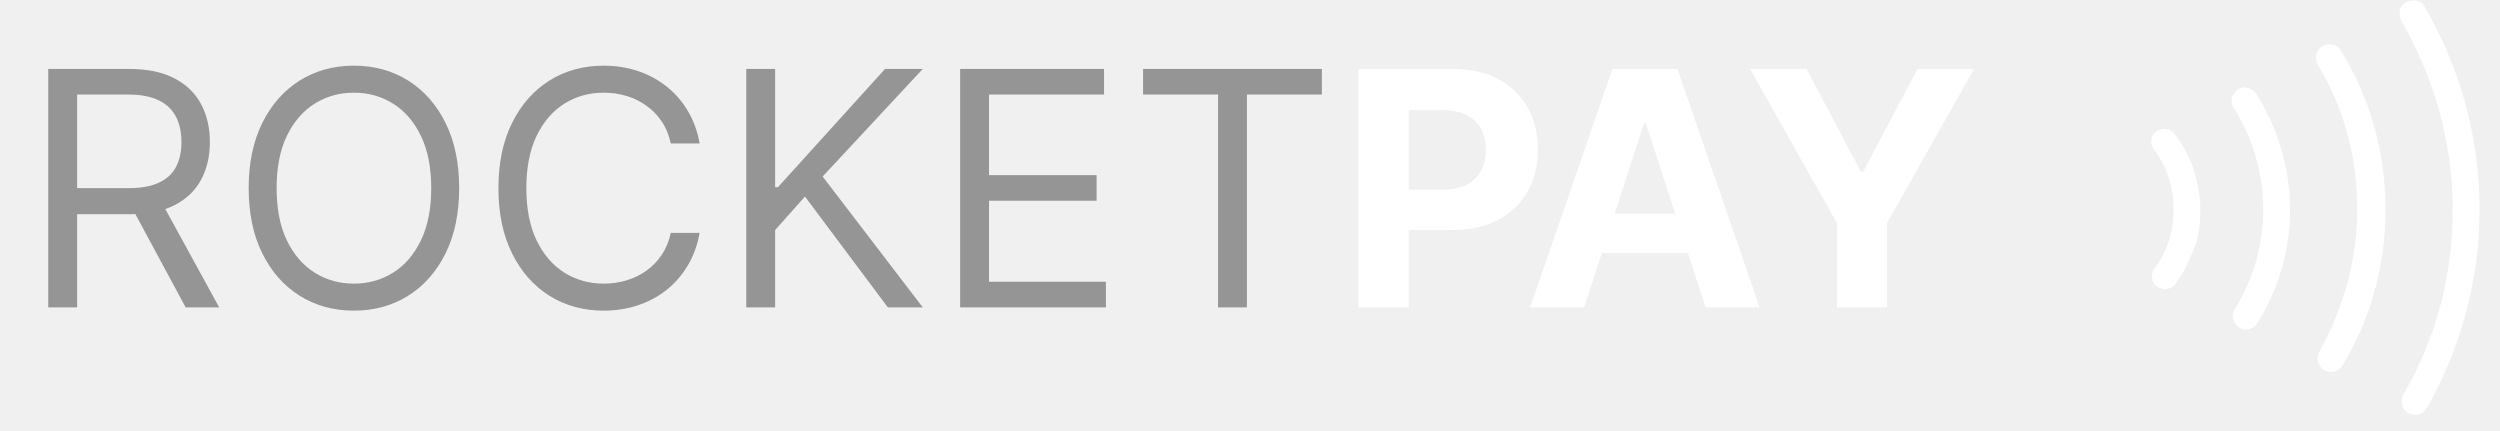
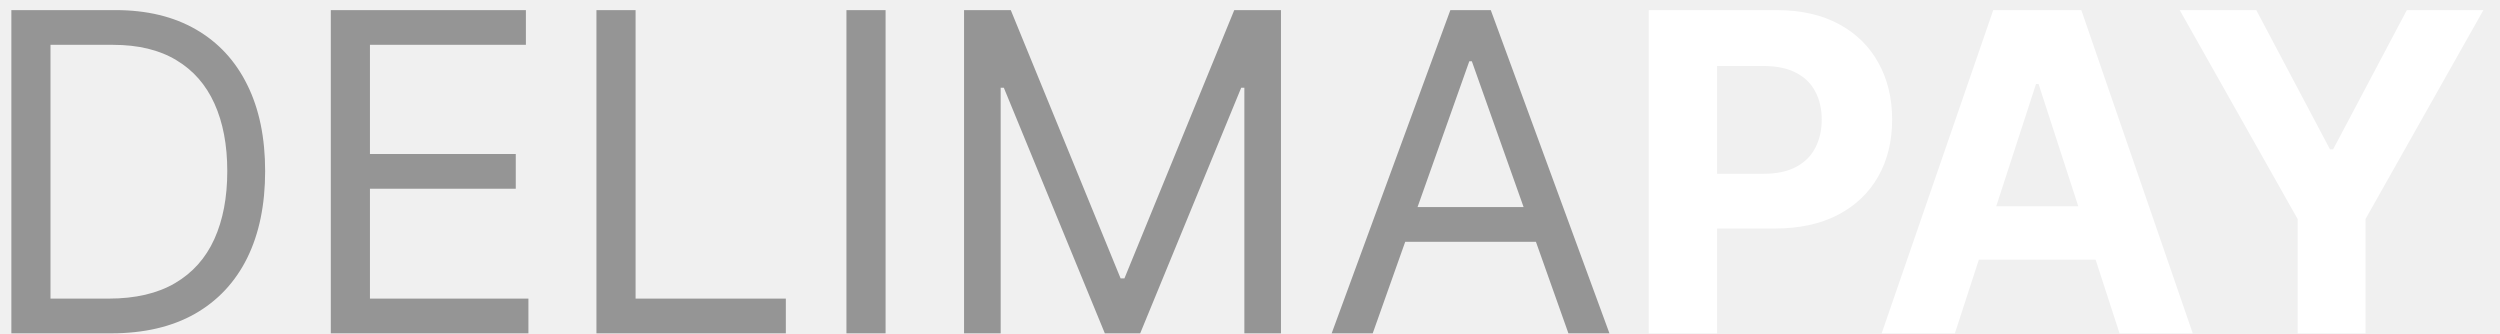
- <svg xmlns="http://www.w3.org/2000/svg" width="122" height="21" viewBox="0 0 122 21" fill="none">
-   <path d="M2.355 15V3.364H6.287C7.196 3.364 7.942 3.519 8.526 3.83C9.109 4.136 9.541 4.559 9.821 5.097C10.102 5.634 10.242 6.246 10.242 6.932C10.242 7.617 10.102 8.225 9.821 8.756C9.541 9.286 9.111 9.703 8.532 10.006C7.952 10.305 7.211 10.454 6.31 10.454H3.128V9.182H6.264C6.886 9.182 7.386 9.091 7.764 8.909C8.147 8.727 8.424 8.47 8.594 8.136C8.768 7.799 8.855 7.398 8.855 6.932C8.855 6.466 8.768 6.059 8.594 5.71C8.42 5.362 8.141 5.093 7.759 4.903C7.376 4.71 6.871 4.614 6.242 4.614H3.764V15H2.355ZM7.833 9.773L10.696 15H9.06L6.242 9.773H7.833ZM22.408 9.182C22.408 10.409 22.186 11.47 21.743 12.364C21.3 13.258 20.692 13.947 19.919 14.432C19.147 14.917 18.264 15.159 17.272 15.159C16.279 15.159 15.397 14.917 14.624 14.432C13.851 13.947 13.243 13.258 12.8 12.364C12.357 11.47 12.135 10.409 12.135 9.182C12.135 7.955 12.357 6.894 12.8 6C13.243 5.106 13.851 4.417 14.624 3.932C15.397 3.447 16.279 3.205 17.272 3.205C18.264 3.205 19.147 3.447 19.919 3.932C20.692 4.417 21.3 5.106 21.743 6C22.186 6.894 22.408 7.955 22.408 9.182ZM21.044 9.182C21.044 8.174 20.876 7.324 20.539 6.631C20.205 5.937 19.753 5.413 19.181 5.057C18.613 4.701 17.976 4.523 17.272 4.523C16.567 4.523 15.929 4.701 15.357 5.057C14.789 5.413 14.336 5.937 13.999 6.631C13.665 7.324 13.499 8.174 13.499 9.182C13.499 10.189 13.665 11.04 13.999 11.733C14.336 12.426 14.789 12.951 15.357 13.307C15.929 13.663 16.567 13.841 17.272 13.841C17.976 13.841 18.613 13.663 19.181 13.307C19.753 12.951 20.205 12.426 20.539 11.733C20.876 11.04 21.044 10.189 21.044 9.182ZM34.141 7H32.732C32.648 6.595 32.503 6.239 32.294 5.932C32.09 5.625 31.84 5.367 31.544 5.159C31.253 4.947 30.929 4.788 30.573 4.682C30.217 4.576 29.845 4.523 29.459 4.523C28.755 4.523 28.116 4.701 27.544 5.057C26.976 5.413 26.523 5.937 26.186 6.631C25.853 7.324 25.686 8.174 25.686 9.182C25.686 10.189 25.853 11.04 26.186 11.733C26.523 12.426 26.976 12.951 27.544 13.307C28.116 13.663 28.755 13.841 29.459 13.841C29.845 13.841 30.217 13.788 30.573 13.682C30.929 13.576 31.253 13.418 31.544 13.21C31.84 12.998 32.09 12.739 32.294 12.432C32.503 12.121 32.648 11.765 32.732 11.364H34.141C34.035 11.958 33.842 12.491 33.561 12.96C33.281 13.43 32.933 13.829 32.516 14.159C32.099 14.485 31.631 14.733 31.113 14.903C30.597 15.074 30.046 15.159 29.459 15.159C28.467 15.159 27.584 14.917 26.811 14.432C26.039 13.947 25.431 13.258 24.988 12.364C24.544 11.47 24.323 10.409 24.323 9.182C24.323 7.955 24.544 6.894 24.988 6C25.431 5.106 26.039 4.417 26.811 3.932C27.584 3.447 28.467 3.205 29.459 3.205C30.046 3.205 30.597 3.29 31.113 3.46C31.631 3.631 32.099 3.881 32.516 4.21C32.933 4.536 33.281 4.934 33.561 5.403C33.842 5.869 34.035 6.401 34.141 7ZM36.418 15V3.364H37.827V9.136H37.963L43.191 3.364H45.032L40.145 8.614L45.032 15H43.327L39.282 9.591L37.827 11.227V15H36.418ZM46.855 15V3.364H53.878V4.614H48.264V8.545H53.514V9.795H48.264V13.75H53.969V15H46.855ZM55.782 4.614V3.364H64.509V4.614H60.85V15H59.441V4.614H55.782Z" fill="#959595" />
-   <path d="M66.286 15V3.364H70.877C71.759 3.364 72.511 3.532 73.132 3.869C73.754 4.203 74.227 4.667 74.553 5.261C74.882 5.852 75.047 6.534 75.047 7.307C75.047 8.08 74.88 8.761 74.547 9.352C74.214 9.943 73.731 10.403 73.098 10.733C72.469 11.062 71.708 11.227 70.814 11.227H67.888V9.256H70.416C70.89 9.256 71.28 9.174 71.587 9.011C71.897 8.845 72.129 8.616 72.28 8.324C72.435 8.028 72.513 7.689 72.513 7.307C72.513 6.92 72.435 6.583 72.28 6.295C72.129 6.004 71.897 5.778 71.587 5.619C71.276 5.456 70.882 5.375 70.405 5.375H68.746V15H66.286ZM77.307 15H74.671L78.688 3.364H81.858L85.87 15H83.233L80.318 6.023H80.228L77.307 15ZM77.142 10.426H83.37V12.347H77.142V10.426ZM85.401 3.364H88.156L90.81 8.375H90.924L93.577 3.364H96.333L92.088 10.886V15H89.645V10.886L85.401 3.364Z" fill="white" />
-   <path fill-rule="evenodd" clip-rule="evenodd" d="M106.149 13.862L106.146 13.866L106.143 13.871C105.965 14.123 105.566 14.197 105.254 13.976C105.004 13.8 104.929 13.407 105.142 13.097C105.459 12.693 105.689 12.22 105.841 11.758C105.998 11.277 106.071 10.73 106.069 10.194C106.066 9.658 105.987 9.113 105.824 8.633C105.668 8.173 105.433 7.703 105.111 7.302C104.895 6.994 104.966 6.6 105.214 6.421C105.523 6.198 105.923 6.267 106.103 6.518L106.107 6.522L106.11 6.527C106.51 7.054 106.838 7.64 107.034 8.215C107.241 8.892 107.372 9.546 107.376 10.188C107.379 10.862 107.315 11.501 107.067 12.13C106.797 12.815 106.536 13.34 106.149 13.862ZM109.042 15.114L109.049 15.103L109.057 15.092C109.943 13.671 110.455 11.957 110.445 10.171C110.436 8.386 109.906 6.677 109.005 5.266C108.81 4.957 108.897 4.59 109.227 4.353C109.448 4.193 109.863 4.249 110.109 4.58C111.127 6.194 111.742 8.146 111.752 10.164C111.763 12.251 111.17 14.14 110.169 15.766C109.937 16.085 109.582 16.174 109.277 15.994C108.945 15.751 108.885 15.337 109.042 15.114ZM114.232 2.457L114.241 2.474L114.251 2.491C115.63 4.739 116.396 7.332 116.411 10.139C116.426 12.945 115.688 15.545 114.335 17.807C114.127 18.141 113.777 18.235 113.421 18.07C113.098 17.859 113.011 17.51 113.18 17.157C114.332 15.112 115.047 12.703 115.034 10.147C115.02 7.602 114.355 5.196 113.103 3.151C112.934 2.802 113.018 2.454 113.337 2.241C113.723 2.057 114.098 2.192 114.232 2.457ZM118.315 0.318L118.321 0.329L118.328 0.341C119.999 3.229 120.981 6.532 121 10.115C121.019 13.694 120.074 17.004 118.437 19.908C118.229 20.238 117.881 20.33 117.527 20.166C117.205 19.956 117.117 19.608 117.284 19.256C118.861 16.565 119.711 13.446 119.693 10.122C119.675 6.789 118.718 3.683 117.189 1.017C116.997 0.628 117.132 0.247 117.4 0.112C117.792 -0.087 118.179 0.048 118.315 0.318Z" fill="white" />
+ <svg xmlns="http://www.w3.org/2000/svg" width="90" height="12" viewBox="0 0 90 12" fill="none">
+   <path d="M4 12H0.409V0.364H4.159C5.288 0.364 6.254 0.597 7.057 1.062C7.86 1.525 8.475 2.189 8.903 3.057C9.331 3.92 9.545 4.955 9.545 6.159C9.545 7.371 9.33 8.415 8.898 9.29C8.466 10.161 7.837 10.831 7.011 11.301C6.186 11.767 5.182 12 4 12ZM1.818 10.75H3.909C4.871 10.75 5.669 10.564 6.301 10.193C6.934 9.822 7.405 9.294 7.716 8.608C8.027 7.922 8.182 7.106 8.182 6.159C8.182 5.22 8.028 4.411 7.722 3.733C7.415 3.051 6.956 2.528 6.347 2.165C5.737 1.797 4.977 1.614 4.068 1.614H1.818V10.75ZM11.909 12V0.364H18.932V1.614H13.318V5.545H18.568V6.795H13.318V10.75H19.023V12H11.909ZM21.472 12V0.364H22.881V10.75H28.29V12H21.472ZM31.881 0.364V12H30.472V0.364H31.881ZM34.706 0.364H36.388L40.342 10.023H40.479L44.433 0.364H46.115V12H44.797V3.159H44.683L41.047 12H39.774L36.138 3.159H36.024V12H34.706V0.364ZM49.418 12H47.94L52.213 0.364H53.668L57.94 12H56.463L52.986 2.205H52.895L49.418 12ZM49.963 7.455H55.918V8.705H49.963V7.455Z" fill="#959595" />
+   <path d="M59.355 12V0.364H63.946C64.829 0.364 65.581 0.532 66.202 0.869C66.823 1.203 67.296 1.667 67.622 2.261C67.952 2.852 68.117 3.534 68.117 4.307C68.117 5.08 67.95 5.761 67.617 6.352C67.283 6.943 66.8 7.403 66.168 7.733C65.539 8.062 64.778 8.227 63.883 8.227H60.957V6.256H63.486C63.959 6.256 64.349 6.174 64.656 6.011C64.967 5.845 65.198 5.616 65.349 5.324C65.505 5.028 65.582 4.689 65.582 4.307C65.582 3.92 65.505 3.583 65.349 3.295C65.198 3.004 64.967 2.778 64.656 2.619C64.346 2.456 63.952 2.375 63.474 2.375H61.815V12H59.355ZM70.376 12H67.74L71.757 0.364H74.928L78.939 12H76.303L73.388 3.023H73.297L70.376 12ZM70.212 7.426H76.439V9.347H70.212V7.426ZM78.47 0.364H81.226L83.879 5.375H83.993L86.646 0.364H89.402L85.158 7.886V12H82.715V7.886L78.47 0.364Z" fill="white" />
</svg>
